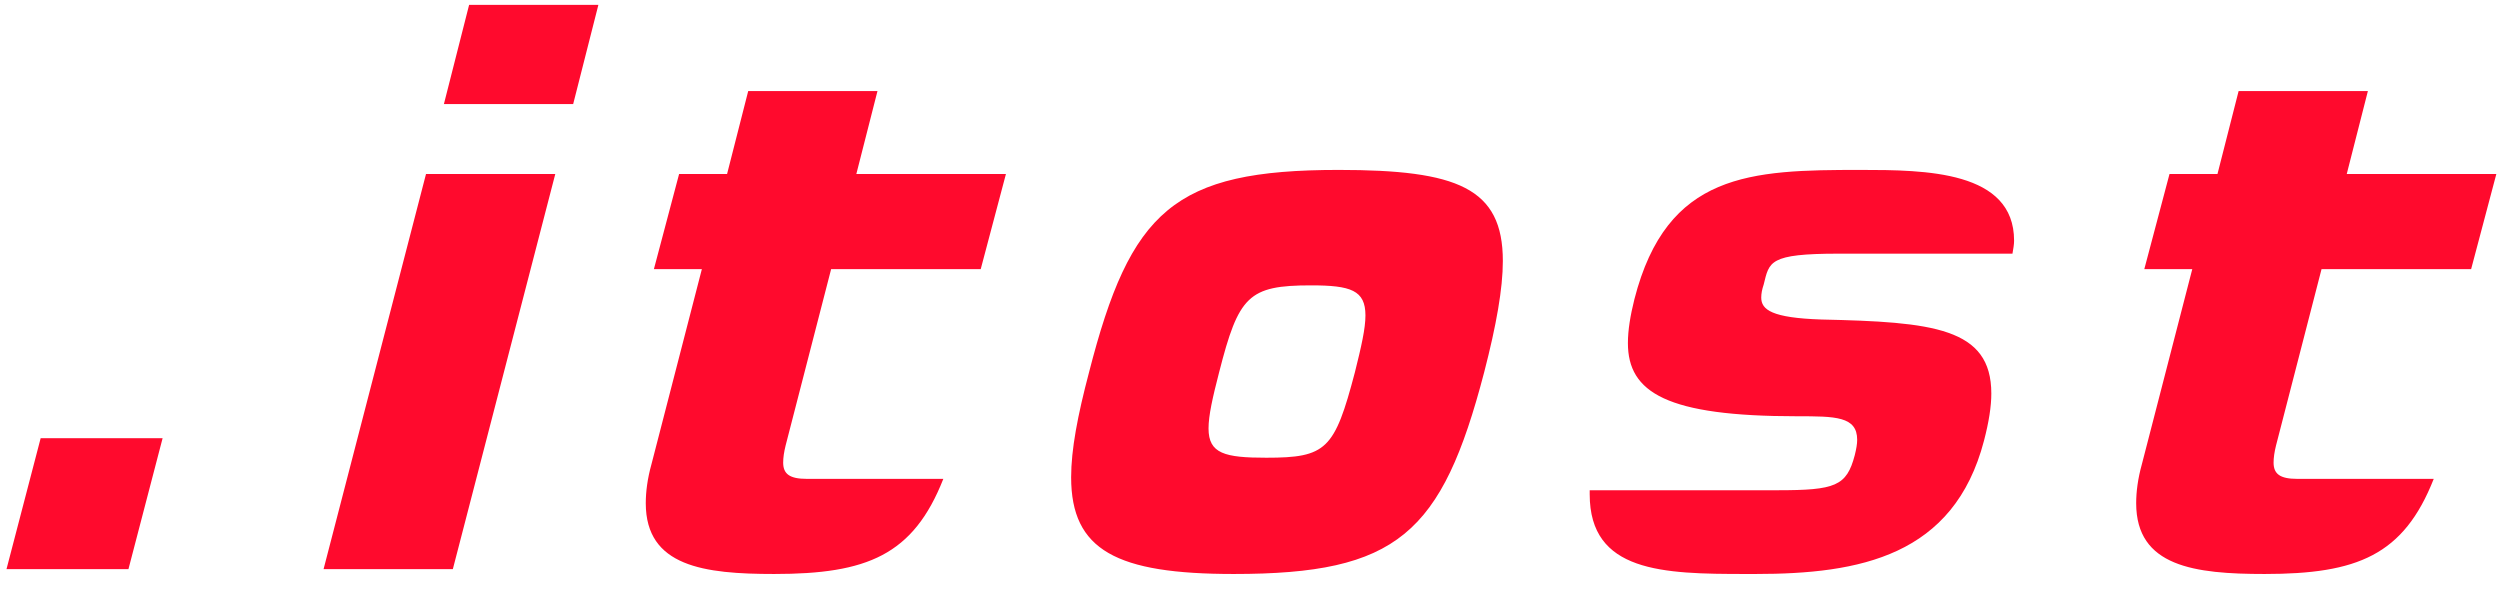
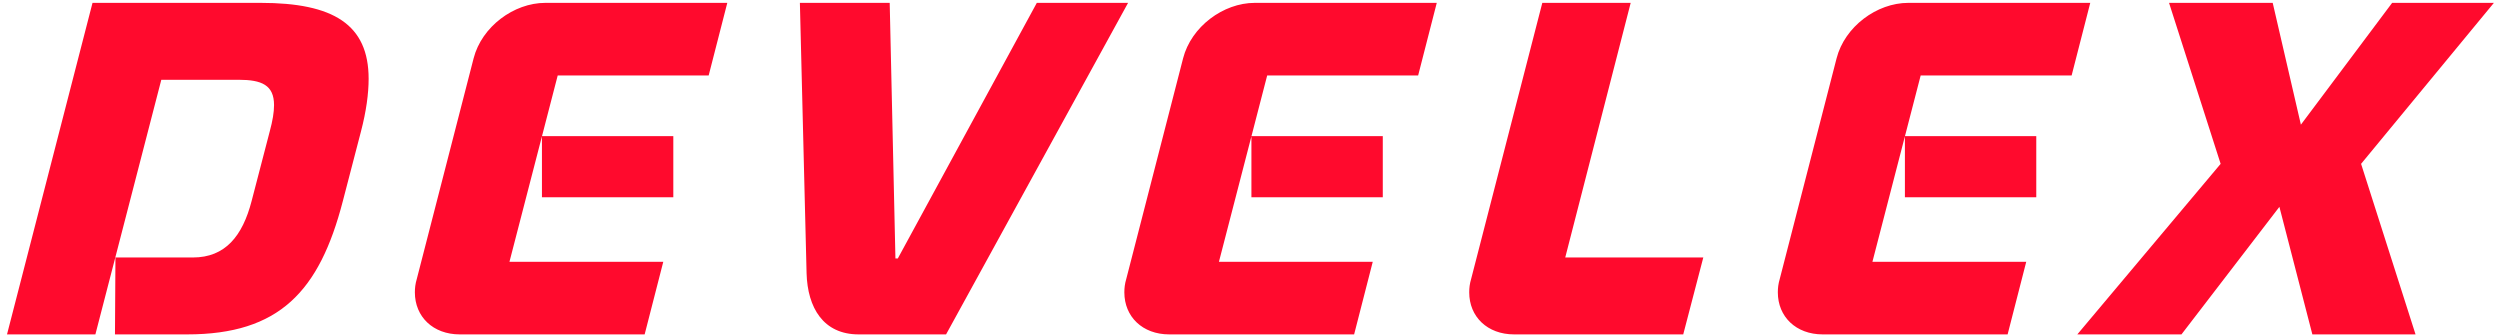
- <svg xmlns="http://www.w3.org/2000/svg" width="123" height="29" viewBox="0 0 123 29" fill="none">
-   <path d="M8 21.56H2L0.32 28H6.32L8 21.56ZM29.44 0.24H23.08L21.84 5.12H28.2L29.44 0.24ZM27.32 8.56H20.96L15.92 28H22.28L27.32 8.56ZM49.492 8.56H42.132L43.172 4.48H36.812L35.772 8.56H33.412L32.172 13.24H34.532L32.052 22.84C31.852 23.56 31.772 24.2 31.772 24.76C31.772 27.88 34.652 28.24 38.092 28.24C42.652 28.24 44.932 27.32 46.412 23.56H39.692C38.852 23.56 38.532 23.32 38.532 22.76C38.532 22.52 38.572 22.24 38.652 21.92L40.892 13.24H48.252L49.492 8.56ZM64.5 14.04C66.46 14.04 67.18 14.28 67.18 15.52C67.18 16.16 66.98 17.04 66.66 18.32C65.66 22.12 65.26 22.52 62.3 22.52C60.26 22.52 59.46 22.32 59.46 21.08C59.46 20.44 59.66 19.56 59.98 18.32C60.94 14.56 61.42 14.04 64.5 14.04ZM65.86 8.36C57.74 8.36 55.62 10.36 53.58 18.32C53.02 20.44 52.7 22.12 52.7 23.48C52.7 27.08 54.94 28.24 60.7 28.24C68.74 28.24 70.94 26.28 73.02 18.32C73.62 16 73.94 14.2 73.94 12.84C73.94 9.24 71.7 8.36 65.86 8.36ZM90.453 12.48H99.013C99.053 12.24 99.093 12.04 99.093 11.84C99.093 8.4 94.733 8.36 91.533 8.36C86.133 8.36 82.013 8.48 80.413 14.72C80.213 15.52 80.093 16.24 80.093 16.88C80.093 19.32 82.013 20.48 88.413 20.48C90.293 20.48 91.373 20.48 91.373 21.64C91.373 21.84 91.333 22.08 91.253 22.4C90.853 23.92 90.293 24.12 87.453 24.12H78.213C78.213 24.2 78.213 24.24 78.213 24.32C78.213 28.16 81.813 28.24 85.893 28.24C86.053 28.24 86.213 28.24 86.373 28.24C91.493 28.24 96.133 27.36 97.613 21.68C97.853 20.76 97.973 20 97.973 19.36C97.973 16.12 95.093 15.84 89.613 15.72C87.173 15.64 86.653 15.24 86.653 14.64C86.653 14.44 86.693 14.24 86.773 14C87.053 12.88 87.013 12.48 90.453 12.48ZM122.82 8.56H115.46L116.5 4.48H110.14L109.1 8.56H106.74L105.5 13.24H107.86L105.38 22.84C105.18 23.56 105.1 24.2 105.1 24.76C105.1 27.88 107.98 28.24 111.42 28.24C115.98 28.24 118.26 27.32 119.74 23.56H113.02C112.18 23.56 111.86 23.32 111.86 22.76C111.86 22.52 111.9 22.24 111.98 21.92L114.22 13.24H121.58L122.82 8.56Z" fill="#FF0A2D" />
+ <svg xmlns="http://www.w3.org/2000/svg" width="157" height="21" viewBox="0 0 157 21" fill="none">
+   <path d="M7.25 16.17L7.22 21H11.75C17.54 21 20.06 18.3 21.53 12.63L22.67 8.25C23 6.99 23.15 5.88 23.15 4.95C23.15 1.53 20.93 0.18 16.37 0.18H5.81L0.44 21H5.99L10.13 5.01H14.99C16.43 5.01 17.21 5.34 17.21 6.6C17.21 7.05 17.12 7.59 16.94 8.25L15.8 12.63C15.23 14.82 14.15 16.17 12.11 16.17H7.25ZM28.874 21H40.484L41.654 16.44H31.994L35.024 4.74H44.504L45.674 0.18H34.244C32.264 0.18 30.254 1.68 29.744 3.66L26.174 17.52C26.084 17.82 26.054 18.09 26.054 18.36C26.054 19.89 27.194 21 28.874 21ZM34.034 8.55H42.284V12.39H34.034V8.55ZM53.922 21H59.413L70.843 0.18H65.112L56.383 16.23H56.233L55.873 0.18H50.233L50.653 17.16C50.712 19.32 51.703 21 53.922 21ZM73.429 21H85.039L86.209 16.44H76.549L79.579 4.74H89.059L90.229 0.18H78.799C76.819 0.18 74.809 1.68 74.299 3.66L70.729 17.52C70.639 17.82 70.609 18.09 70.609 18.36C70.609 19.89 71.749 21 73.429 21ZM78.589 8.55H86.839V12.39H78.589V8.55ZM95.087 21H105.707L106.967 16.17H98.297L102.407 0.18H96.857L92.387 17.52C92.297 17.82 92.267 18.09 92.267 18.36C92.267 19.89 93.407 21 95.087 21ZM114.468 21H126.078L127.248 16.44H117.588L120.618 4.74H130.098L131.268 0.18H119.838C117.858 0.18 115.848 1.68 115.338 3.66L111.768 17.52C111.678 17.82 111.648 18.09 111.648 18.36C111.648 19.89 112.788 21 114.468 21ZM119.628 8.55H127.878V12.39H119.628V8.55ZM156.616 0.18H150.226L144.496 7.83L142.726 0.18H136.216L139.456 10.29L130.456 21H136.996L143.146 12.99L145.216 21H151.696L148.276 10.29L156.616 0.18Z" fill="#FF0A2D" />
</svg>
